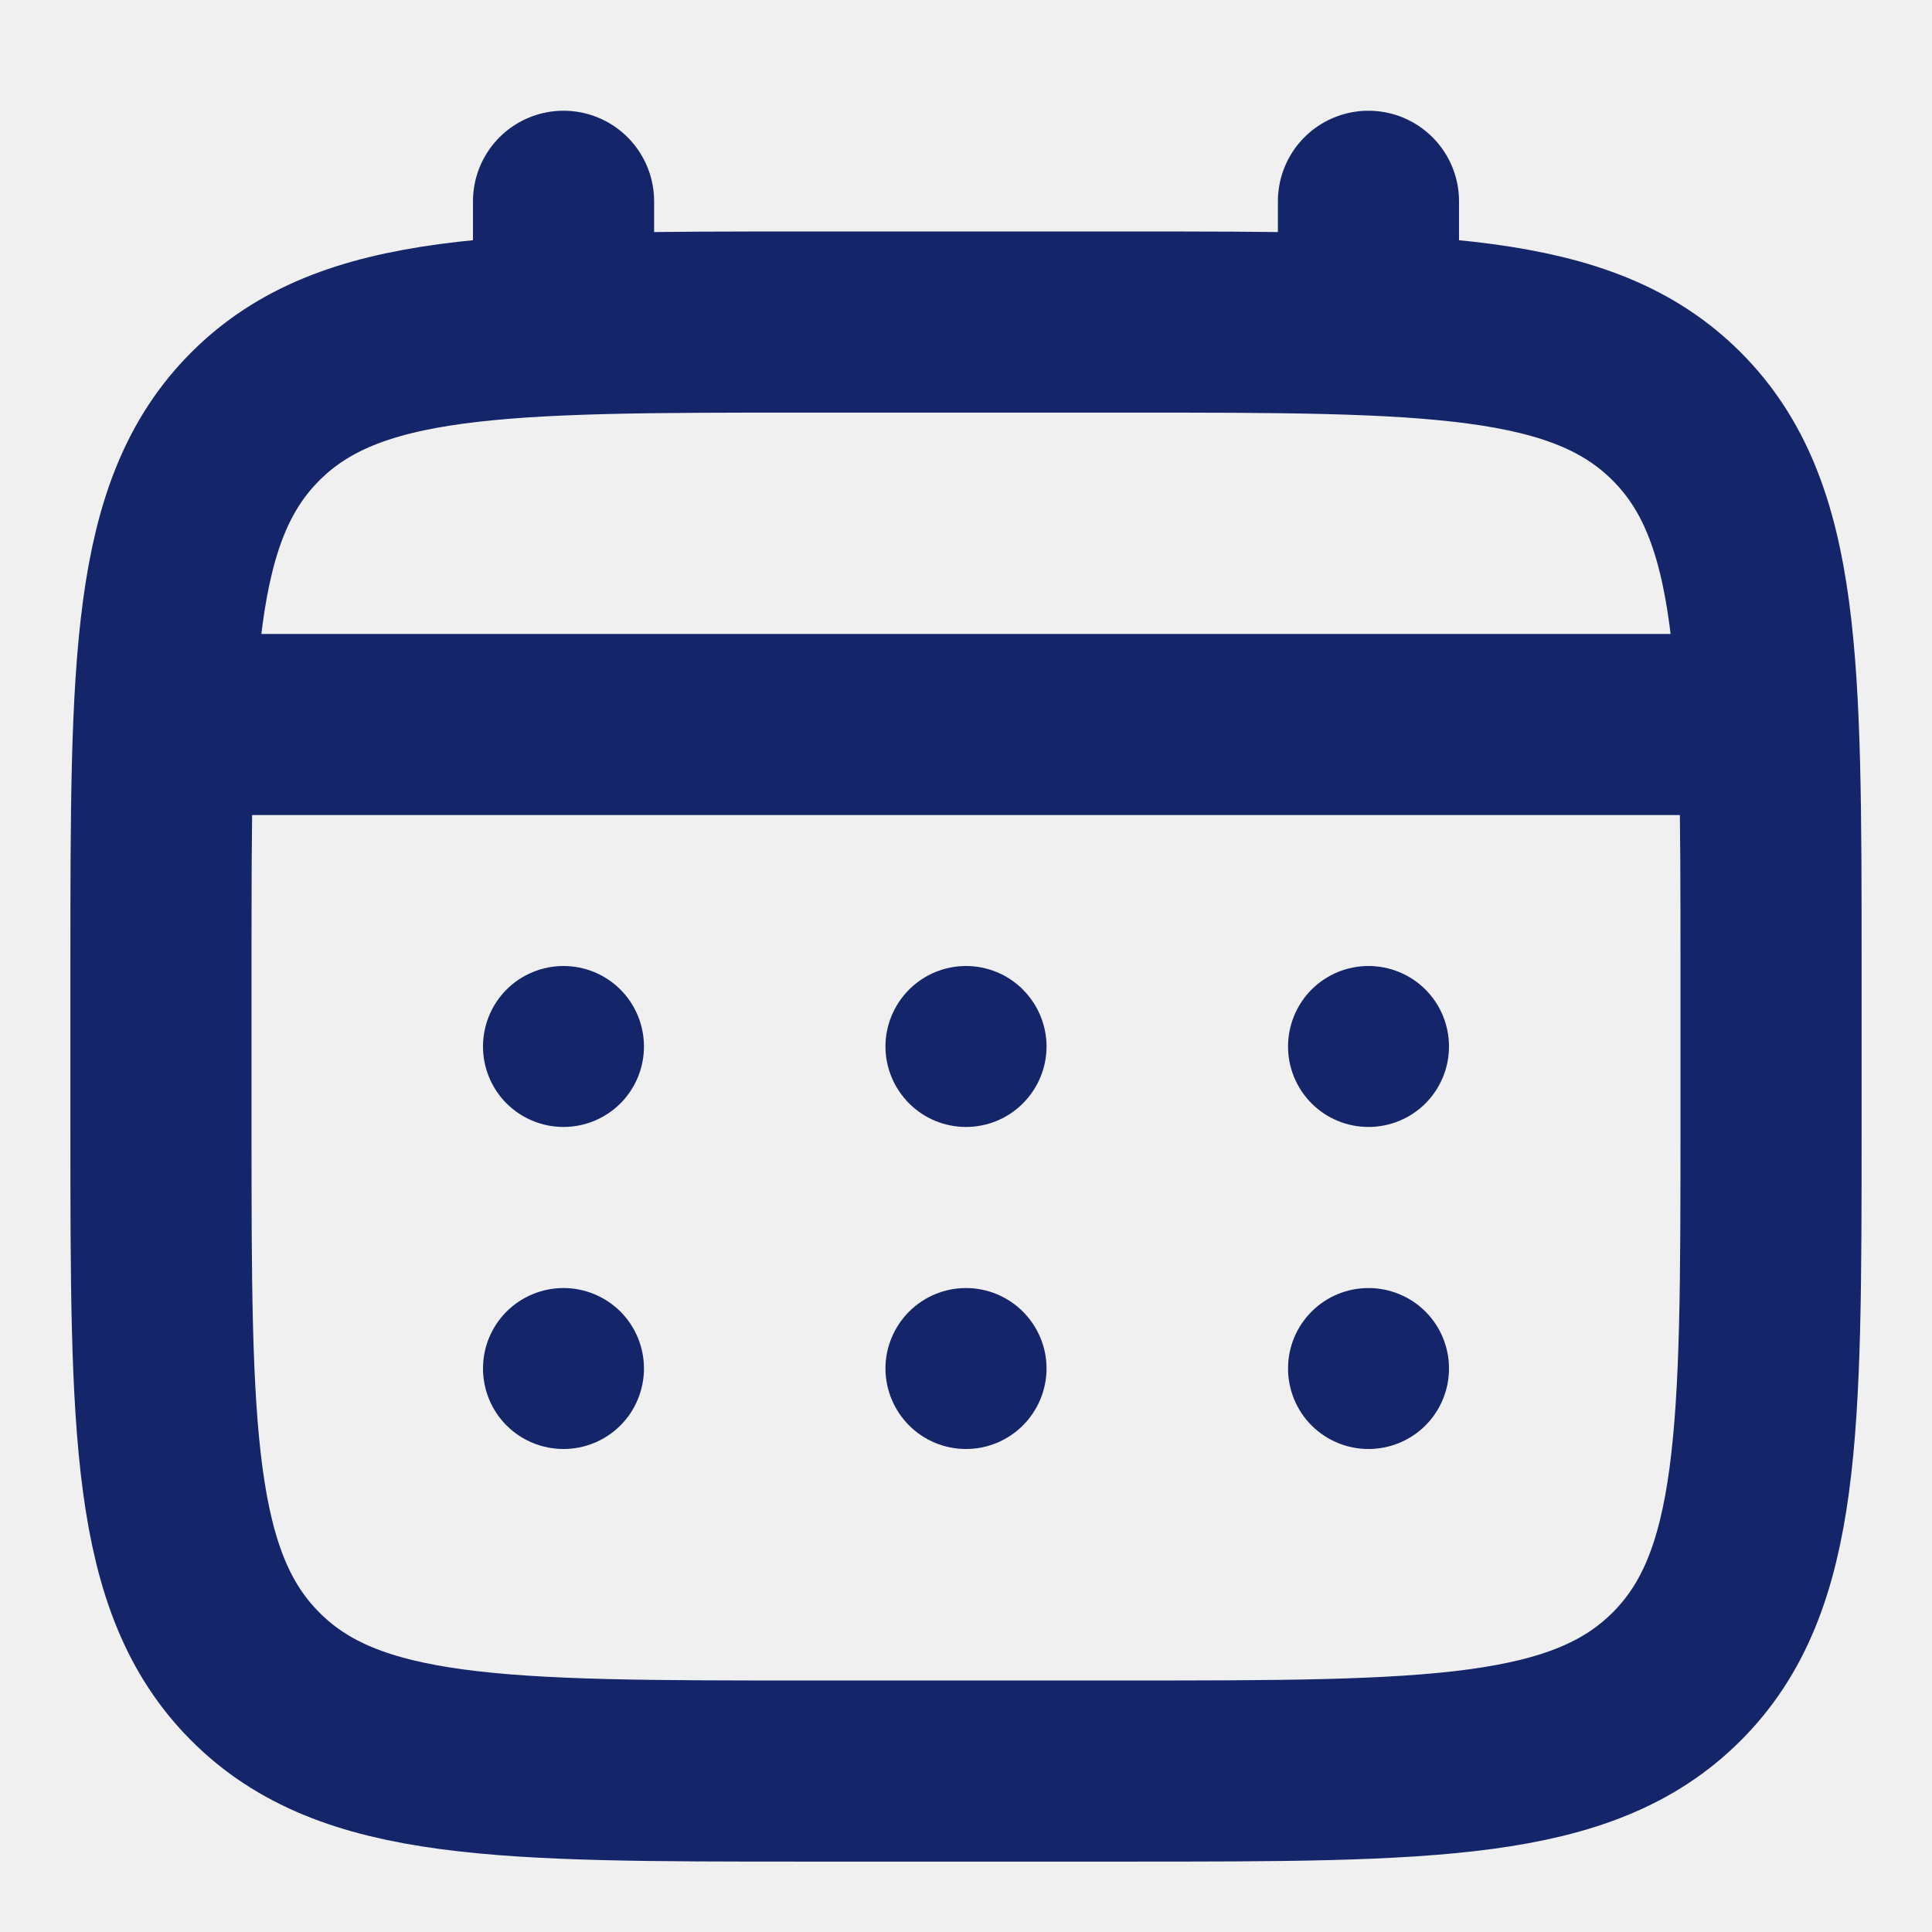
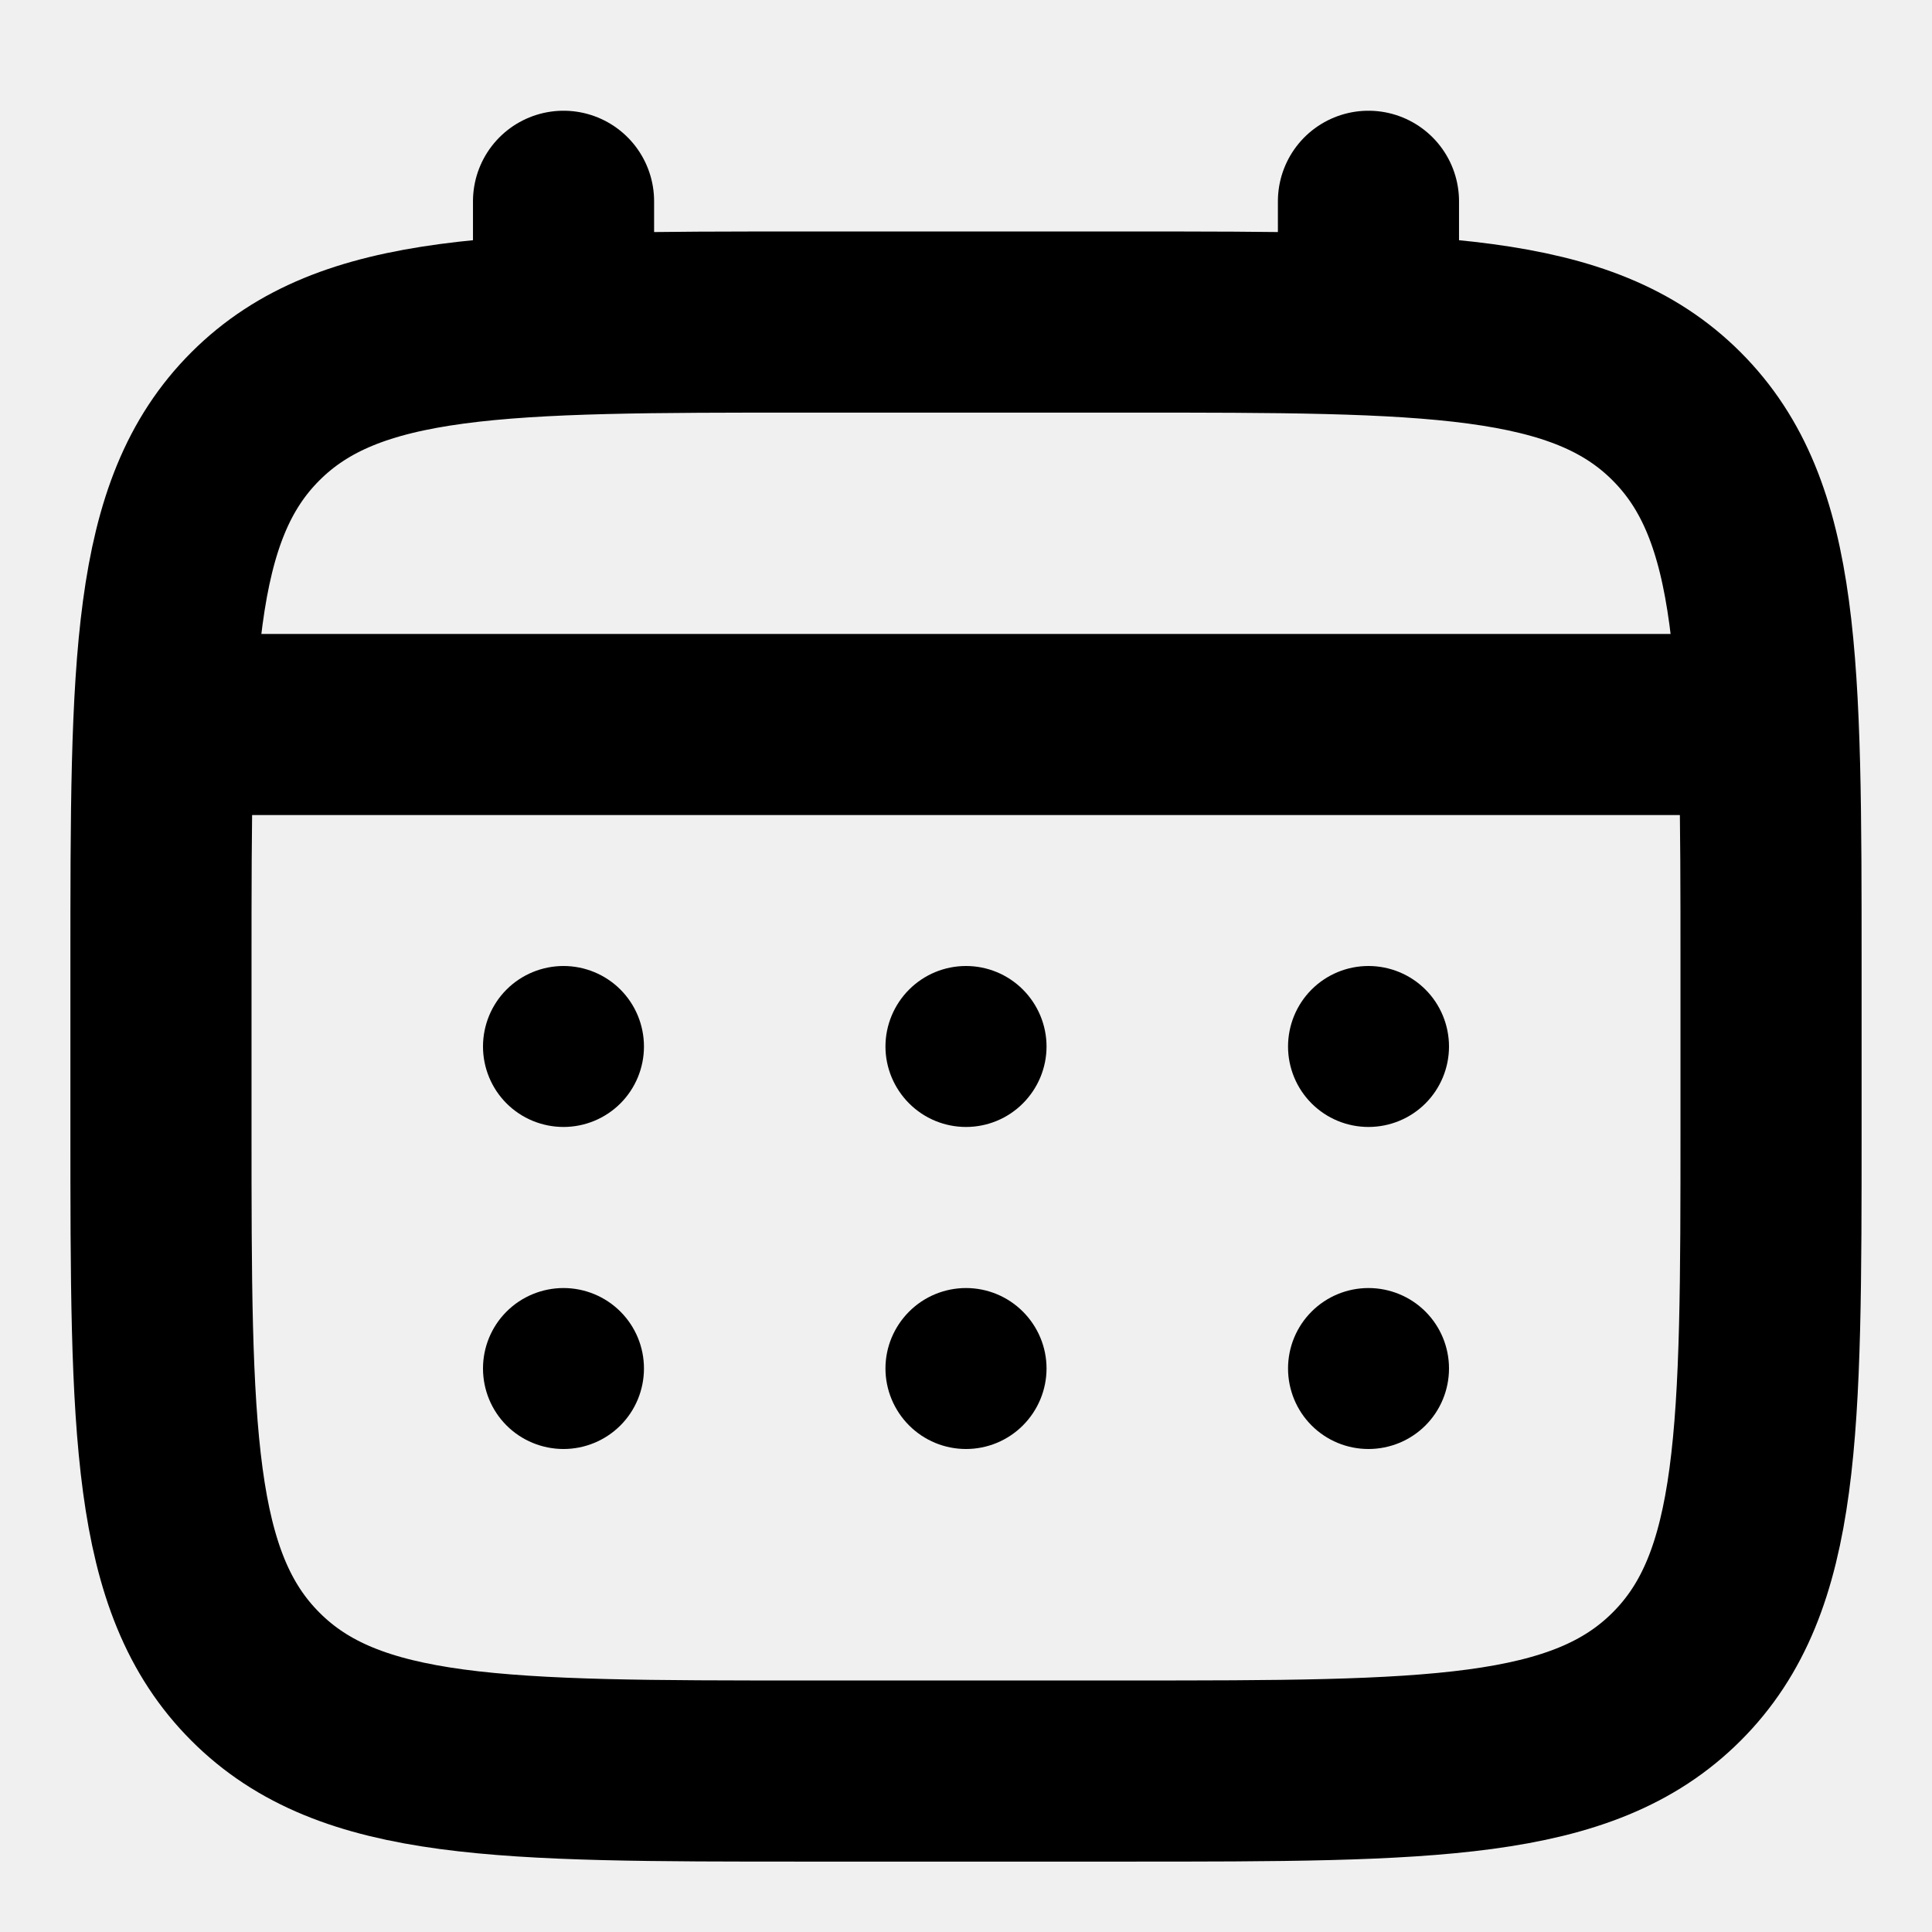
<svg xmlns="http://www.w3.org/2000/svg" width="16" height="16" viewBox="0 0 16 16" fill="none">
  <g clip-path="url(#clip0_1852_40148)">
-     <path d="M1.333 8C1.333 5.486 1.333 4.229 2.115 3.448C2.896 2.667 4.153 2.667 6.667 2.667H9.333C11.847 2.667 13.105 2.667 13.885 3.448C14.666 4.229 14.667 5.486 14.667 8V9.333C14.667 11.847 14.667 13.105 13.885 13.885C13.104 14.666 11.847 14.667 9.333 14.667H6.667C4.153 14.667 2.895 14.667 2.115 13.885C1.334 13.104 1.333 11.847 1.333 9.333V8Z" stroke="#14256A" stroke-width="1.5" />
-     <path d="M4.667 2.667V1.667M11.333 2.667V1.667M1.667 6H14.333" stroke="#14256A" stroke-width="1.5" stroke-linecap="round" />
-     <path d="M12 11.333C12 11.51 11.93 11.68 11.805 11.805C11.68 11.93 11.51 12 11.333 12C11.156 12 10.987 11.93 10.862 11.805C10.737 11.68 10.667 11.51 10.667 11.333C10.667 11.156 10.737 10.987 10.862 10.862C10.987 10.737 11.156 10.667 11.333 10.667C11.51 10.667 11.68 10.737 11.805 10.862C11.93 10.987 12 11.156 12 11.333ZM12 8.667C12 8.843 11.93 9.013 11.805 9.138C11.68 9.263 11.51 9.333 11.333 9.333C11.156 9.333 10.987 9.263 10.862 9.138C10.737 9.013 10.667 8.843 10.667 8.667C10.667 8.49 10.737 8.32 10.862 8.195C10.987 8.07 11.156 8 11.333 8C11.51 8 11.68 8.07 11.805 8.195C11.93 8.32 12 8.49 12 8.667ZM8.667 11.333C8.667 11.51 8.596 11.68 8.471 11.805C8.346 11.93 8.177 12 8 12C7.823 12 7.654 11.93 7.529 11.805C7.404 11.68 7.333 11.51 7.333 11.333C7.333 11.156 7.404 10.987 7.529 10.862C7.654 10.737 7.823 10.667 8 10.667C8.177 10.667 8.346 10.737 8.471 10.862C8.596 10.987 8.667 11.156 8.667 11.333ZM8.667 8.667C8.667 8.843 8.596 9.013 8.471 9.138C8.346 9.263 8.177 9.333 8 9.333C7.823 9.333 7.654 9.263 7.529 9.138C7.404 9.013 7.333 8.843 7.333 8.667C7.333 8.49 7.404 8.32 7.529 8.195C7.654 8.07 7.823 8 8 8C8.177 8 8.346 8.07 8.471 8.195C8.596 8.32 8.667 8.49 8.667 8.667ZM5.333 11.333C5.333 11.51 5.263 11.68 5.138 11.805C5.013 11.93 4.843 12 4.667 12C4.49 12 4.32 11.93 4.195 11.805C4.07 11.68 4 11.51 4 11.333C4 11.156 4.07 10.987 4.195 10.862C4.32 10.737 4.49 10.667 4.667 10.667C4.843 10.667 5.013 10.737 5.138 10.862C5.263 10.987 5.333 11.156 5.333 11.333ZM5.333 8.667C5.333 8.843 5.263 9.013 5.138 9.138C5.013 9.263 4.843 9.333 4.667 9.333C4.49 9.333 4.32 9.263 4.195 9.138C4.07 9.013 4 8.843 4 8.667C4 8.49 4.07 8.32 4.195 8.195C4.32 8.07 4.49 8 4.667 8C4.843 8 5.013 8.07 5.138 8.195C5.263 8.32 5.333 8.49 5.333 8.667Z" fill="#14256A" />
+     <path d="M1.333 8C1.333 5.486 1.333 4.229 2.115 3.448C2.896 2.667 4.153 2.667 6.667 2.667H9.333C11.847 2.667 13.105 2.667 13.885 3.448C14.666 4.229 14.667 5.486 14.667 8V9.333C14.667 11.847 14.667 13.105 13.885 13.885C13.104 14.666 11.847 14.667 9.333 14.667H6.667C4.153 14.667 2.895 14.667 2.115 13.885C1.334 13.104 1.333 11.847 1.333 9.333V8Z" stroke="currentColor" stroke-width="1.5" />
+     <path d="M4.667 2.667V1.667M11.333 2.667V1.667M1.667 6H14.333" stroke="currentColor" stroke-width="1.5" stroke-linecap="round" />
+     <path d="M12 11.333C12 11.51 11.93 11.68 11.805 11.805C11.68 11.93 11.51 12 11.333 12C11.156 12 10.987 11.93 10.862 11.805C10.737 11.68 10.667 11.51 10.667 11.333C10.667 11.156 10.737 10.987 10.862 10.862C10.987 10.737 11.156 10.667 11.333 10.667C11.51 10.667 11.68 10.737 11.805 10.862C11.93 10.987 12 11.156 12 11.333ZM12 8.667C12 8.843 11.93 9.013 11.805 9.138C11.68 9.263 11.51 9.333 11.333 9.333C11.156 9.333 10.987 9.263 10.862 9.138C10.737 9.013 10.667 8.843 10.667 8.667C10.667 8.49 10.737 8.32 10.862 8.195C10.987 8.07 11.156 8 11.333 8C11.51 8 11.68 8.07 11.805 8.195C11.93 8.32 12 8.49 12 8.667ZM8.667 11.333C8.667 11.51 8.596 11.68 8.471 11.805C8.346 11.93 8.177 12 8 12C7.823 12 7.654 11.93 7.529 11.805C7.404 11.68 7.333 11.51 7.333 11.333C7.333 11.156 7.404 10.987 7.529 10.862C7.654 10.737 7.823 10.667 8 10.667C8.177 10.667 8.346 10.737 8.471 10.862C8.596 10.987 8.667 11.156 8.667 11.333ZM8.667 8.667C8.667 8.843 8.596 9.013 8.471 9.138C8.346 9.263 8.177 9.333 8 9.333C7.823 9.333 7.654 9.263 7.529 9.138C7.404 9.013 7.333 8.843 7.333 8.667C7.333 8.49 7.404 8.32 7.529 8.195C7.654 8.07 7.823 8 8 8C8.177 8 8.346 8.07 8.471 8.195C8.596 8.32 8.667 8.49 8.667 8.667ZM5.333 11.333C5.333 11.51 5.263 11.68 5.138 11.805C5.013 11.93 4.843 12 4.667 12C4.49 12 4.32 11.93 4.195 11.805C4.07 11.68 4 11.51 4 11.333C4 11.156 4.07 10.987 4.195 10.862C4.32 10.737 4.49 10.667 4.667 10.667C4.843 10.667 5.013 10.737 5.138 10.862C5.263 10.987 5.333 11.156 5.333 11.333ZM5.333 8.667C5.333 8.843 5.263 9.013 5.138 9.138C5.013 9.263 4.843 9.333 4.667 9.333C4.49 9.333 4.32 9.263 4.195 9.138C4.07 9.013 4 8.843 4 8.667C4 8.49 4.07 8.32 4.195 8.195C4.32 8.07 4.49 8 4.667 8C4.843 8 5.013 8.07 5.138 8.195C5.263 8.32 5.333 8.49 5.333 8.667Z" fill="currentColor" />
  </g>
  <defs>
    <clipPath id="clip0_1852_40148">
      <rect width="16" height="16" fill="white" />
    </clipPath>
  </defs>
</svg>
